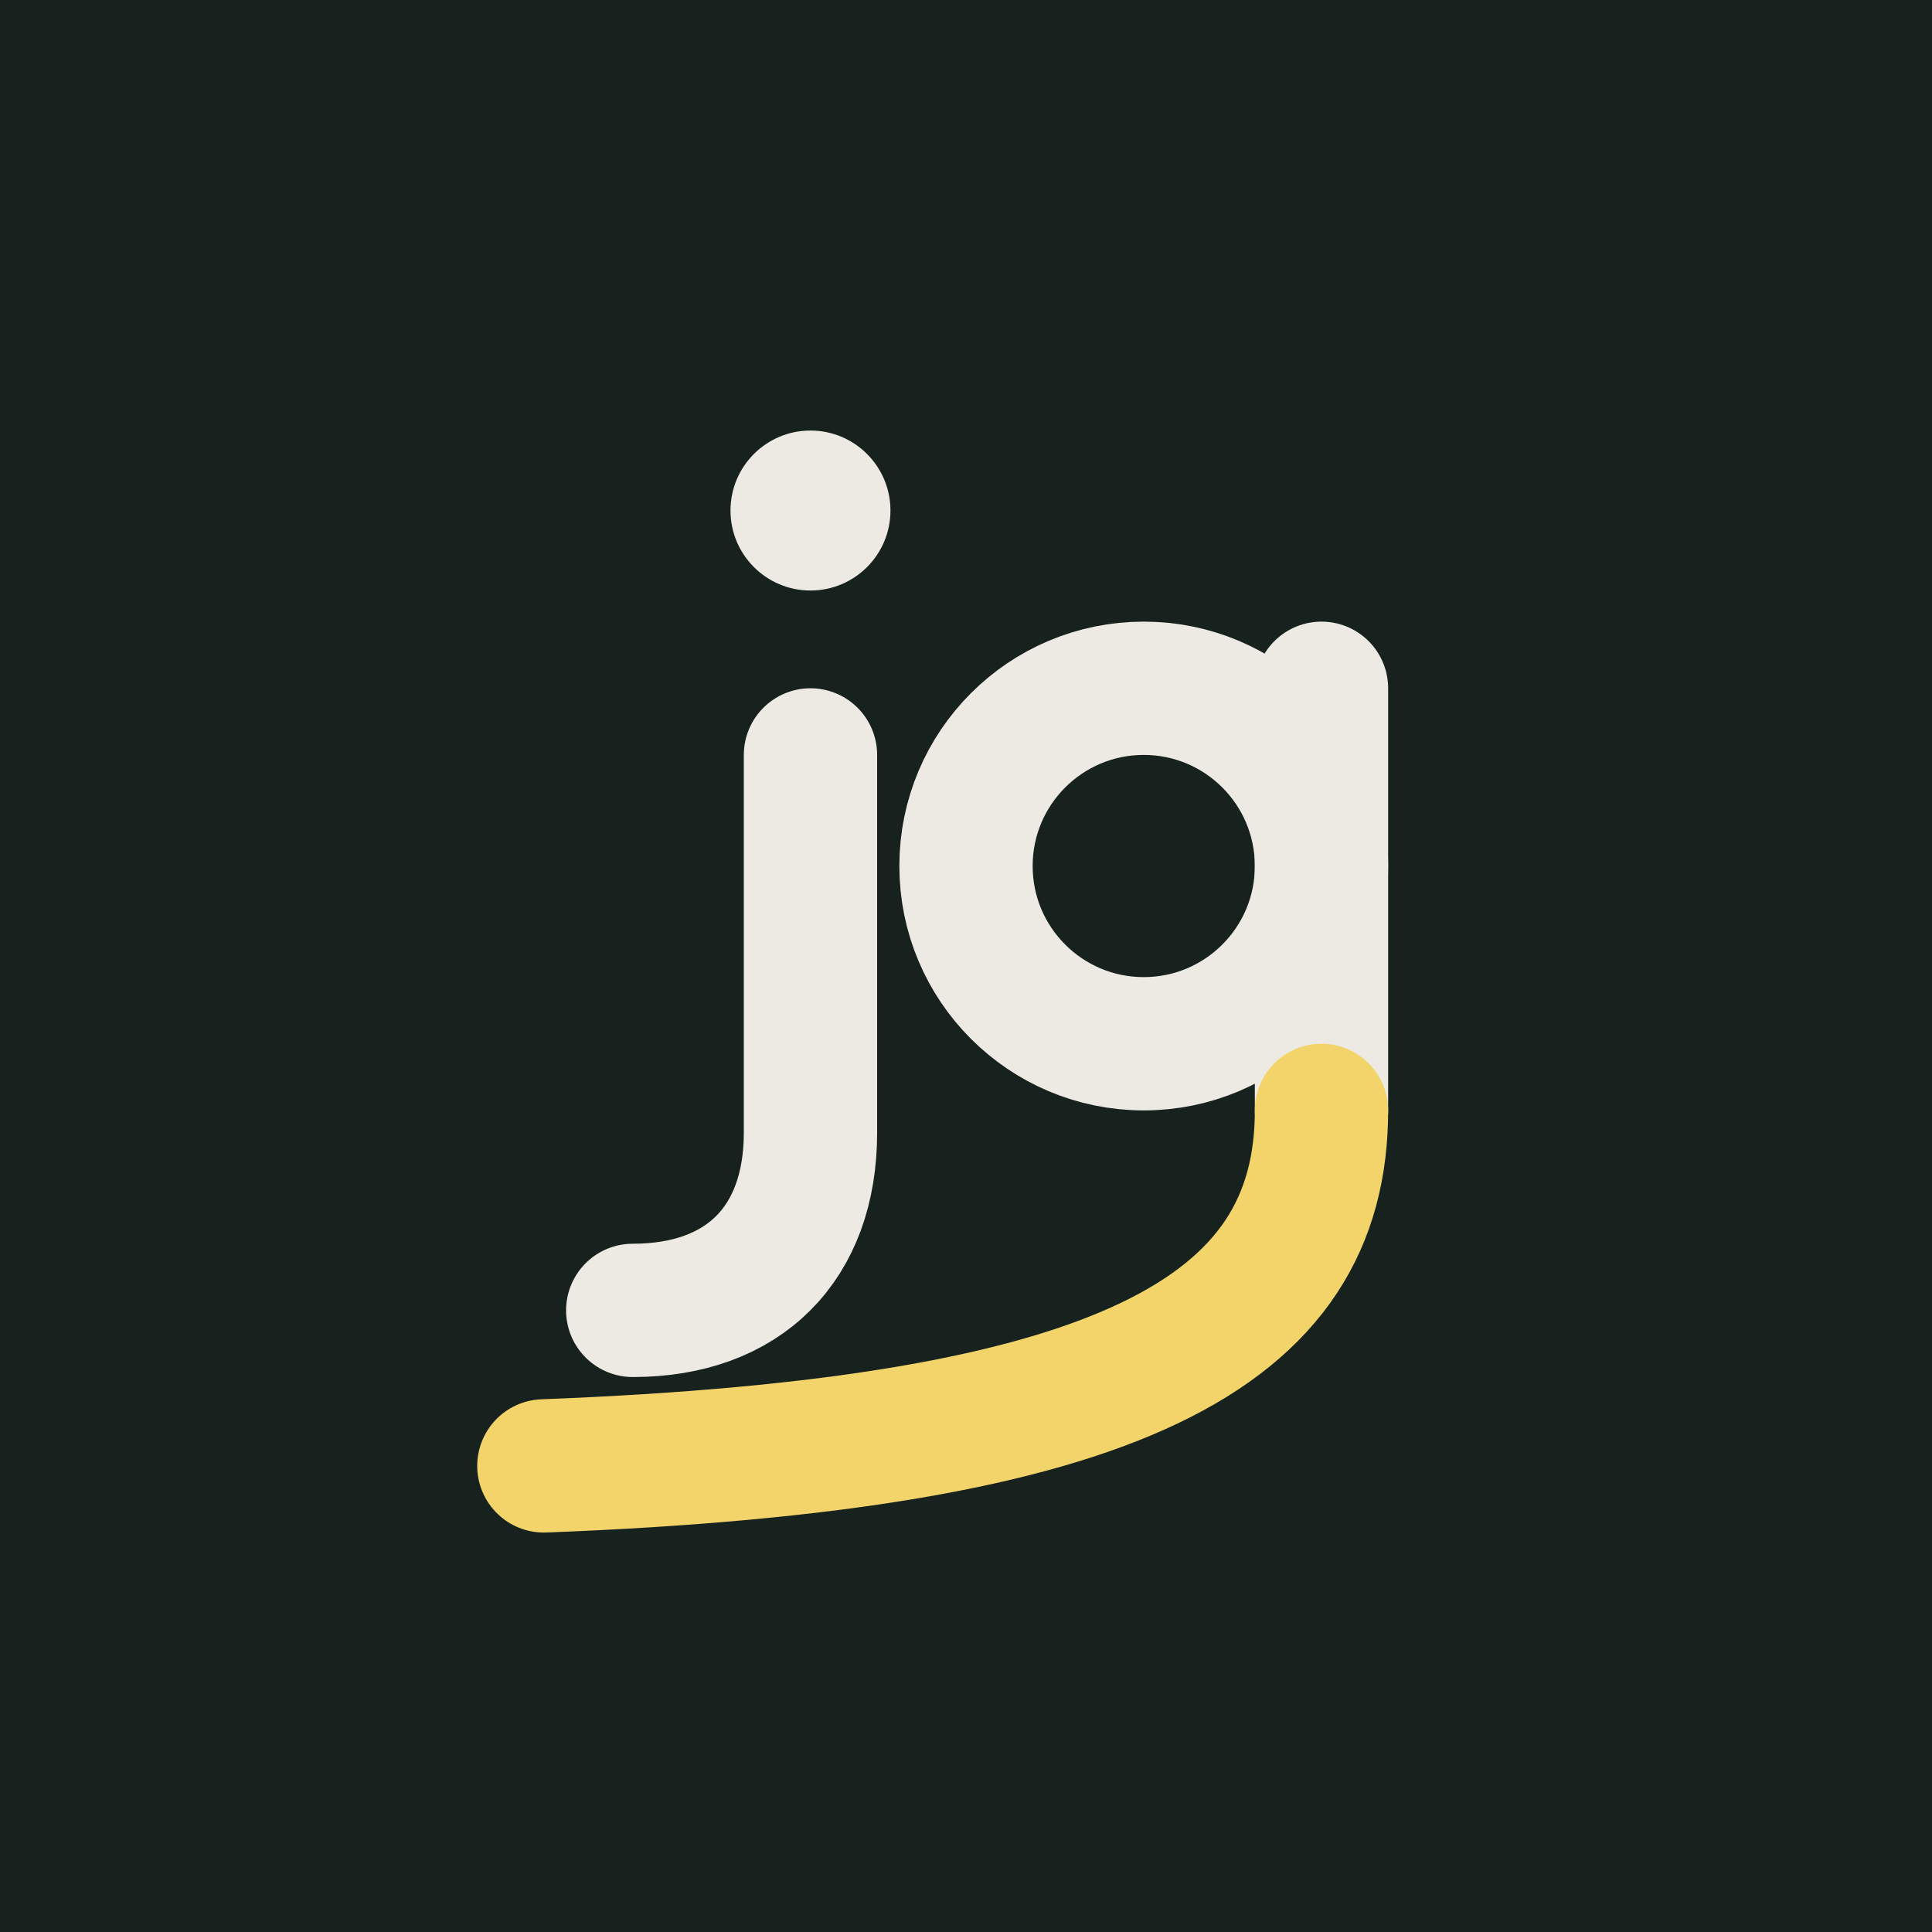
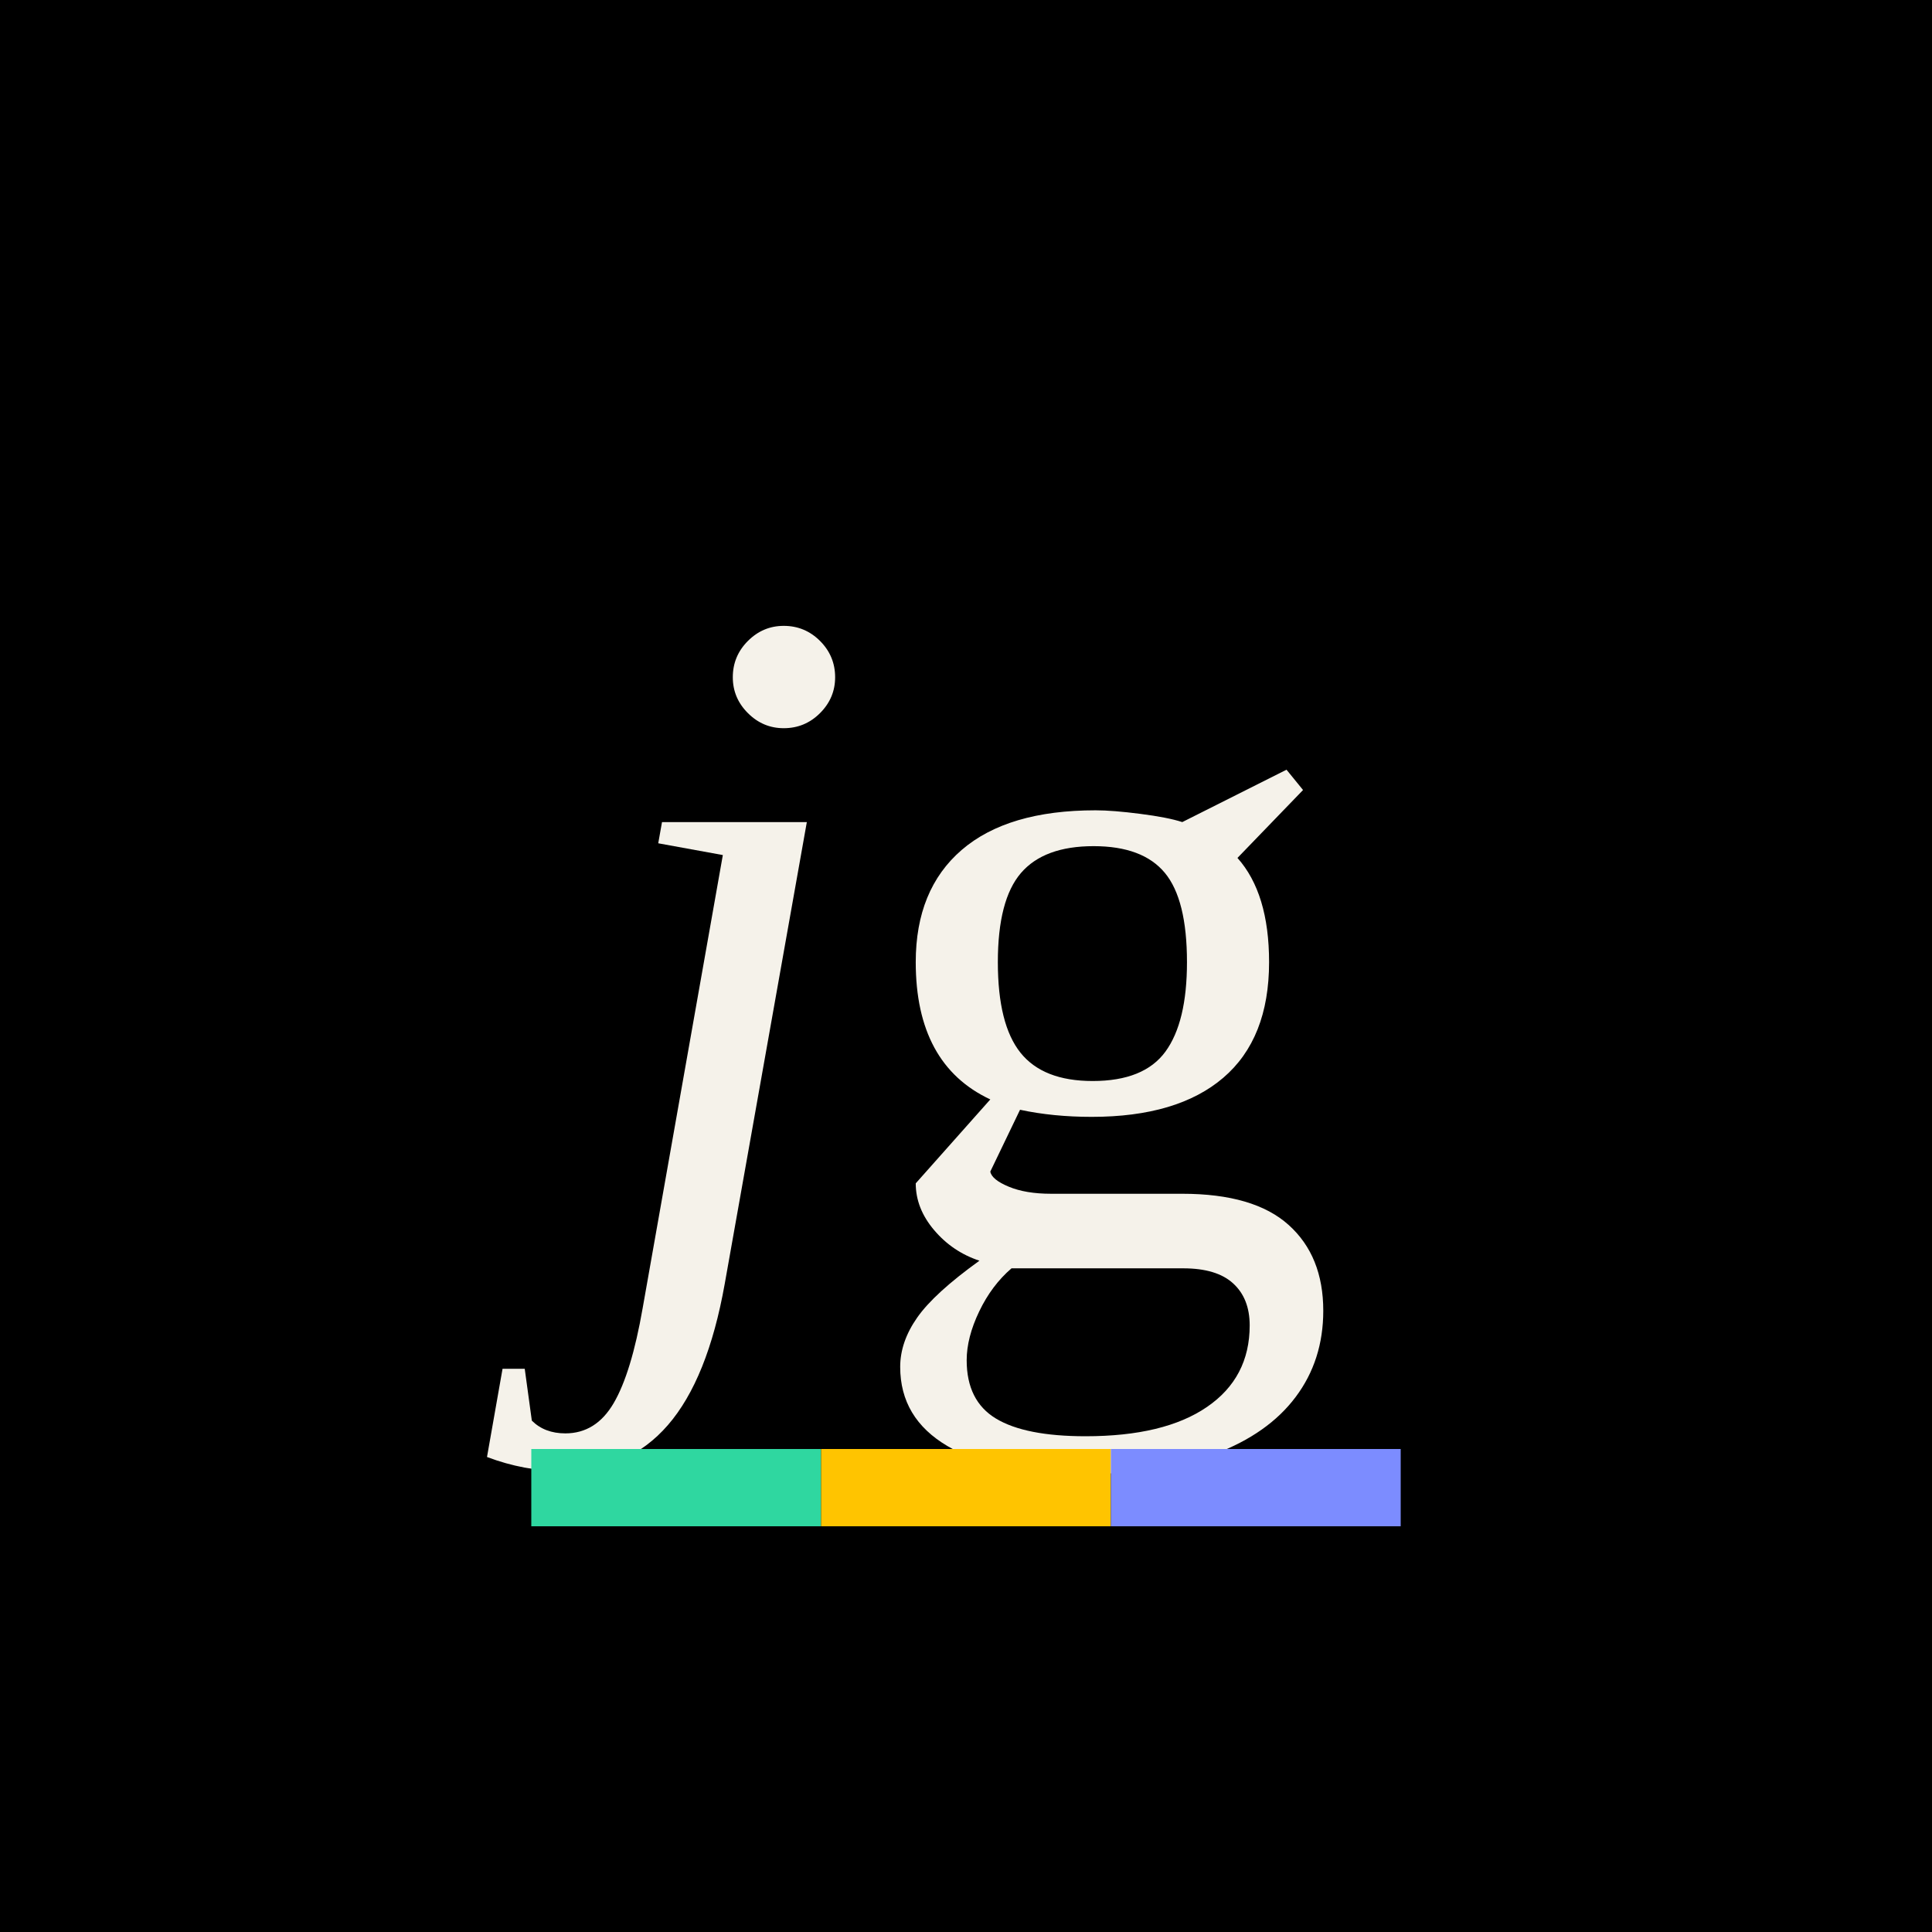
- <svg xmlns="http://www.w3.org/2000/svg" viewBox="0 0 400 400" width="400" height="400">
-   <rect width="400" height="400" fill="#17211D" />
-   <g transform="translate(200 200) scale(4.6) translate(-31 -32.5)">
-     <g transform="translate(1 -3)" fill="none" stroke-linecap="round" stroke-linejoin="round" stroke-width="6">
-       <path d="M23 26v17c0 5-3 8-8 8" stroke="#ECEAE2" />
-       <circle cx="38" cy="31" r="8" stroke="#ECEAE2" />
-       <path d="M46 23v19" stroke="#ECEAE2" />
-       <path d="M46 42c0 10-9 15-35 16" stroke="#F2D46B" />
-     </g>
-     <circle cx="24" cy="12" r="3.6" fill="#ECEAE2" />
-   </g>
+ <svg xmlns="http://www.w3.org/2000/svg" viewBox="0 0 400 400">
+   <rect width="400" height="400" fill="#000" />
+   <text x="200" y="262" text-anchor="middle" font-family="Fraunces, Georgia, 'Times New Roman', serif" font-size="200" fill="#F5F2EA">
+     <tspan font-style="italic">j</tspan>g</text>
+   <rect x="110" y="300" width="60" height="16" fill="#2FD7A0" />
+   <rect x="170" y="300" width="60" height="16" fill="#FFC400" />
+   <rect x="230" y="300" width="60" height="16" fill="#7C8CFF" />
</svg>
